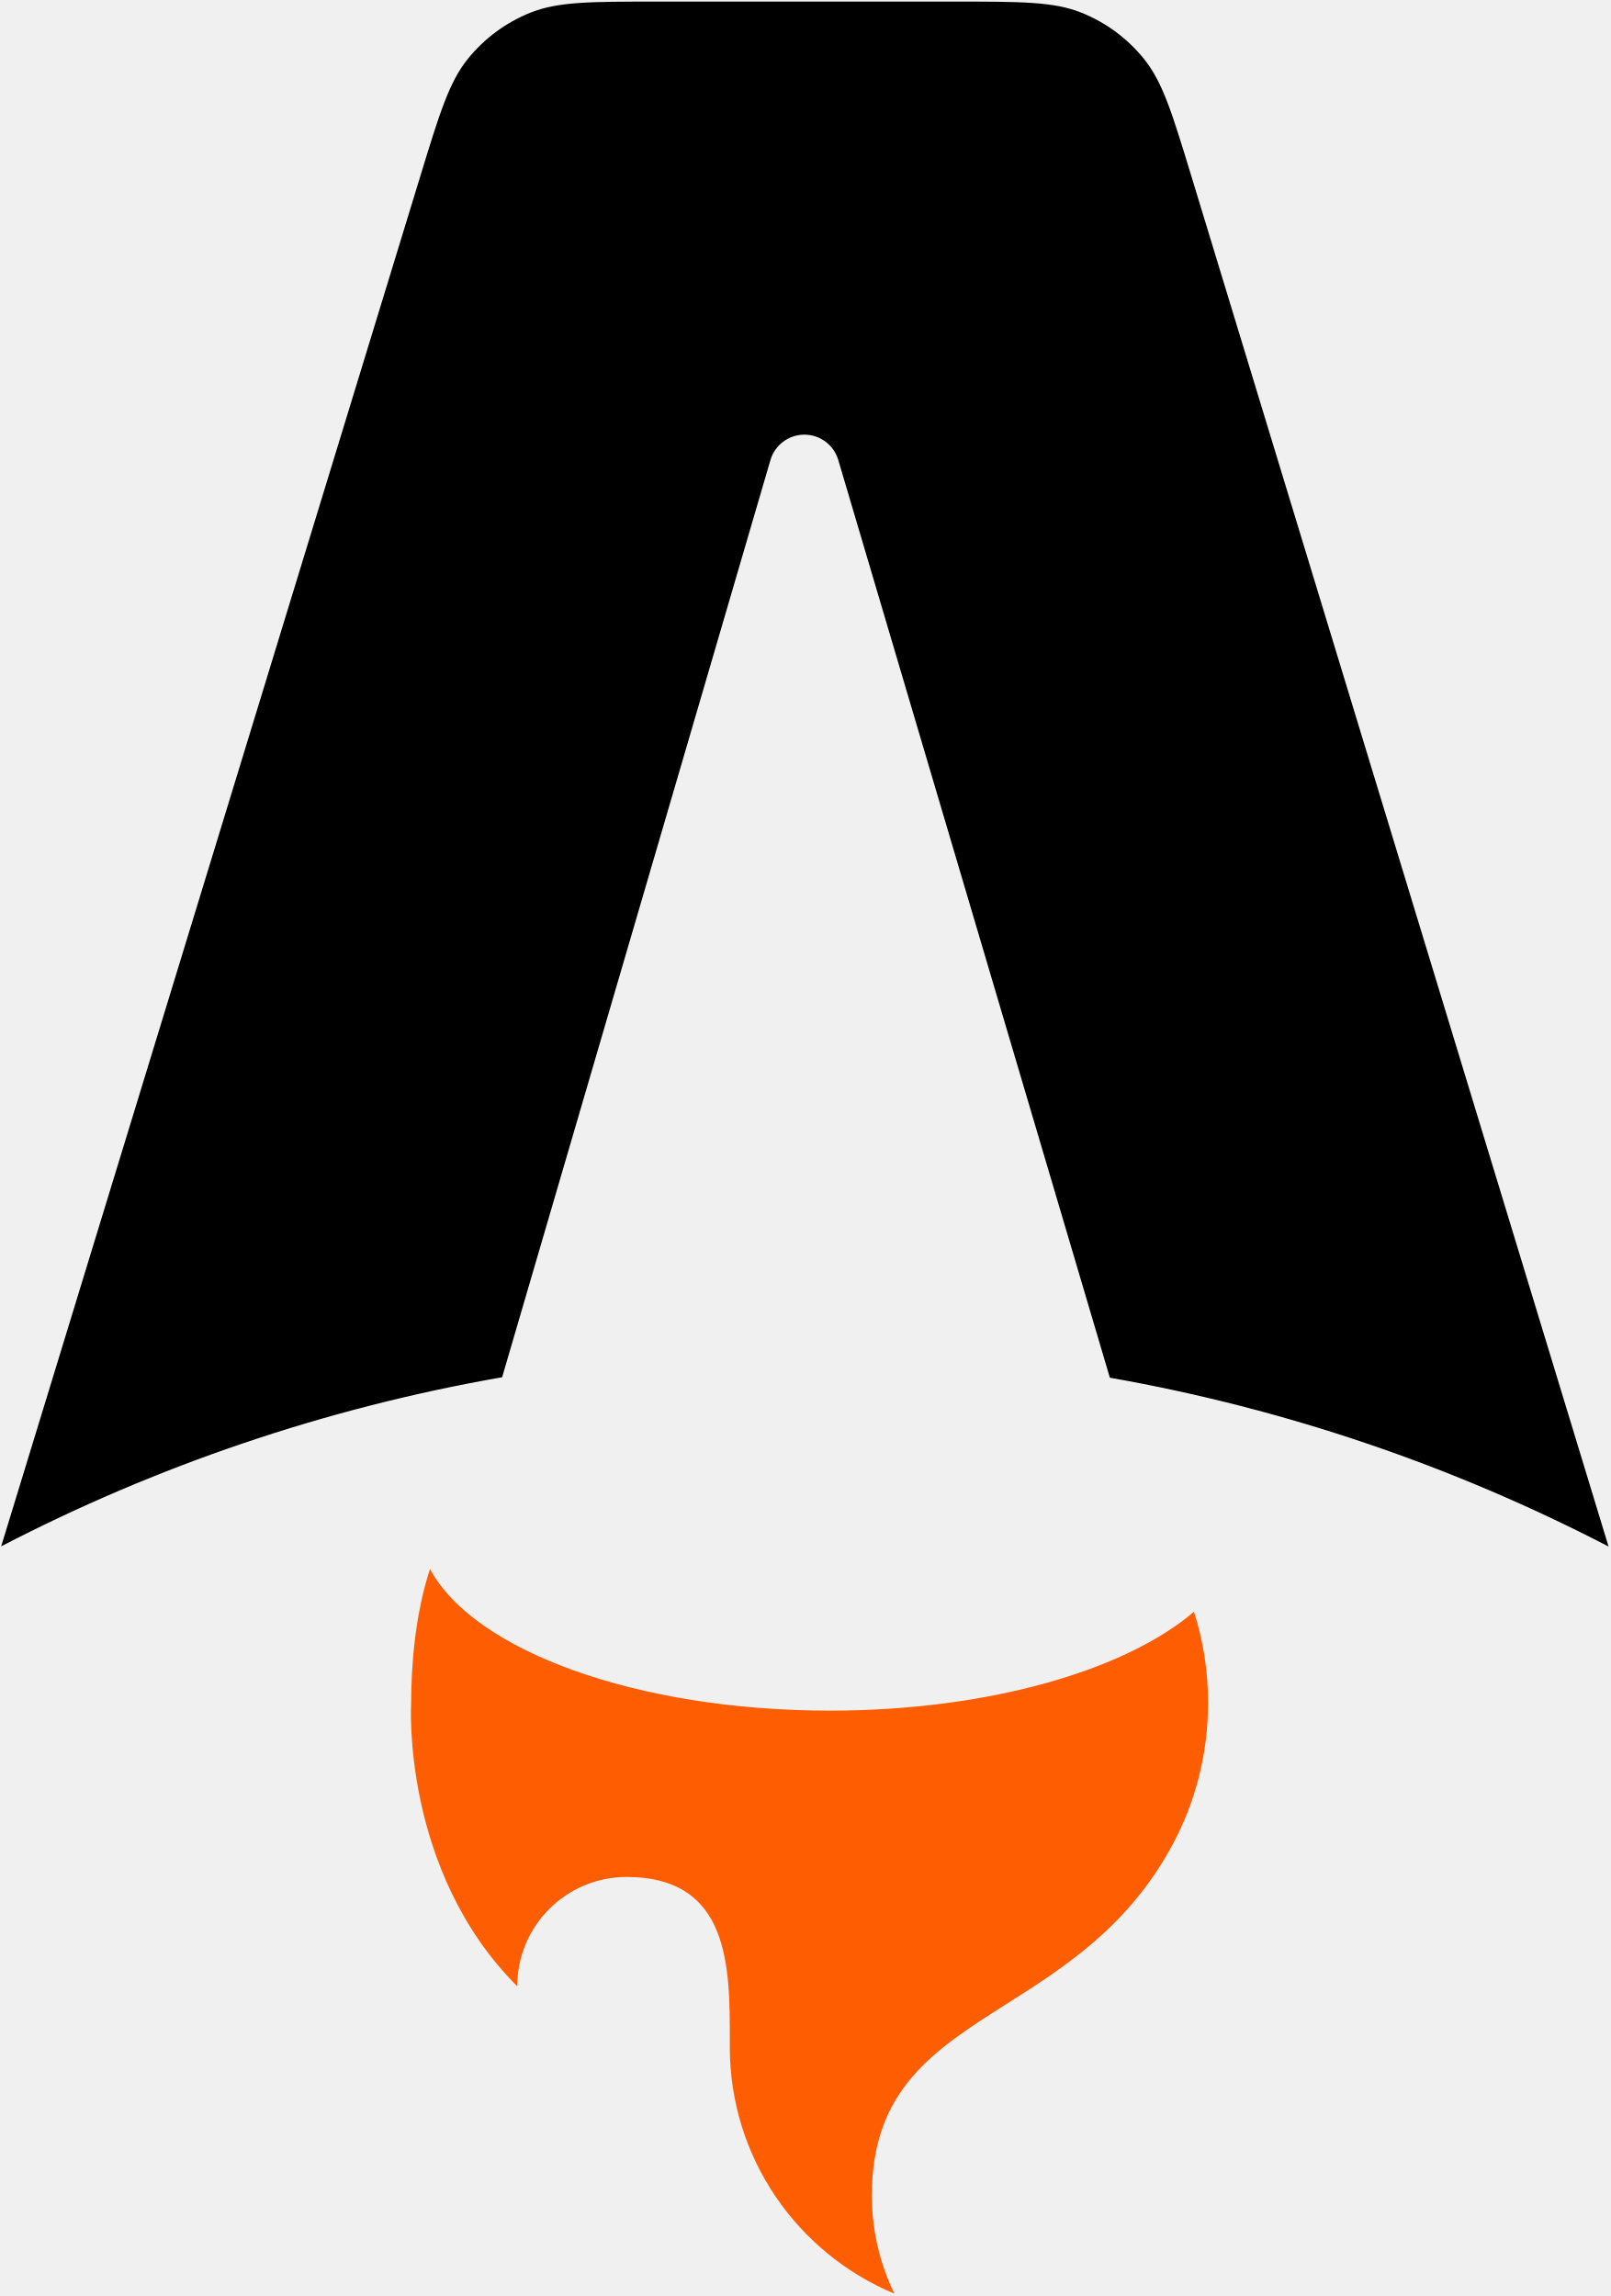
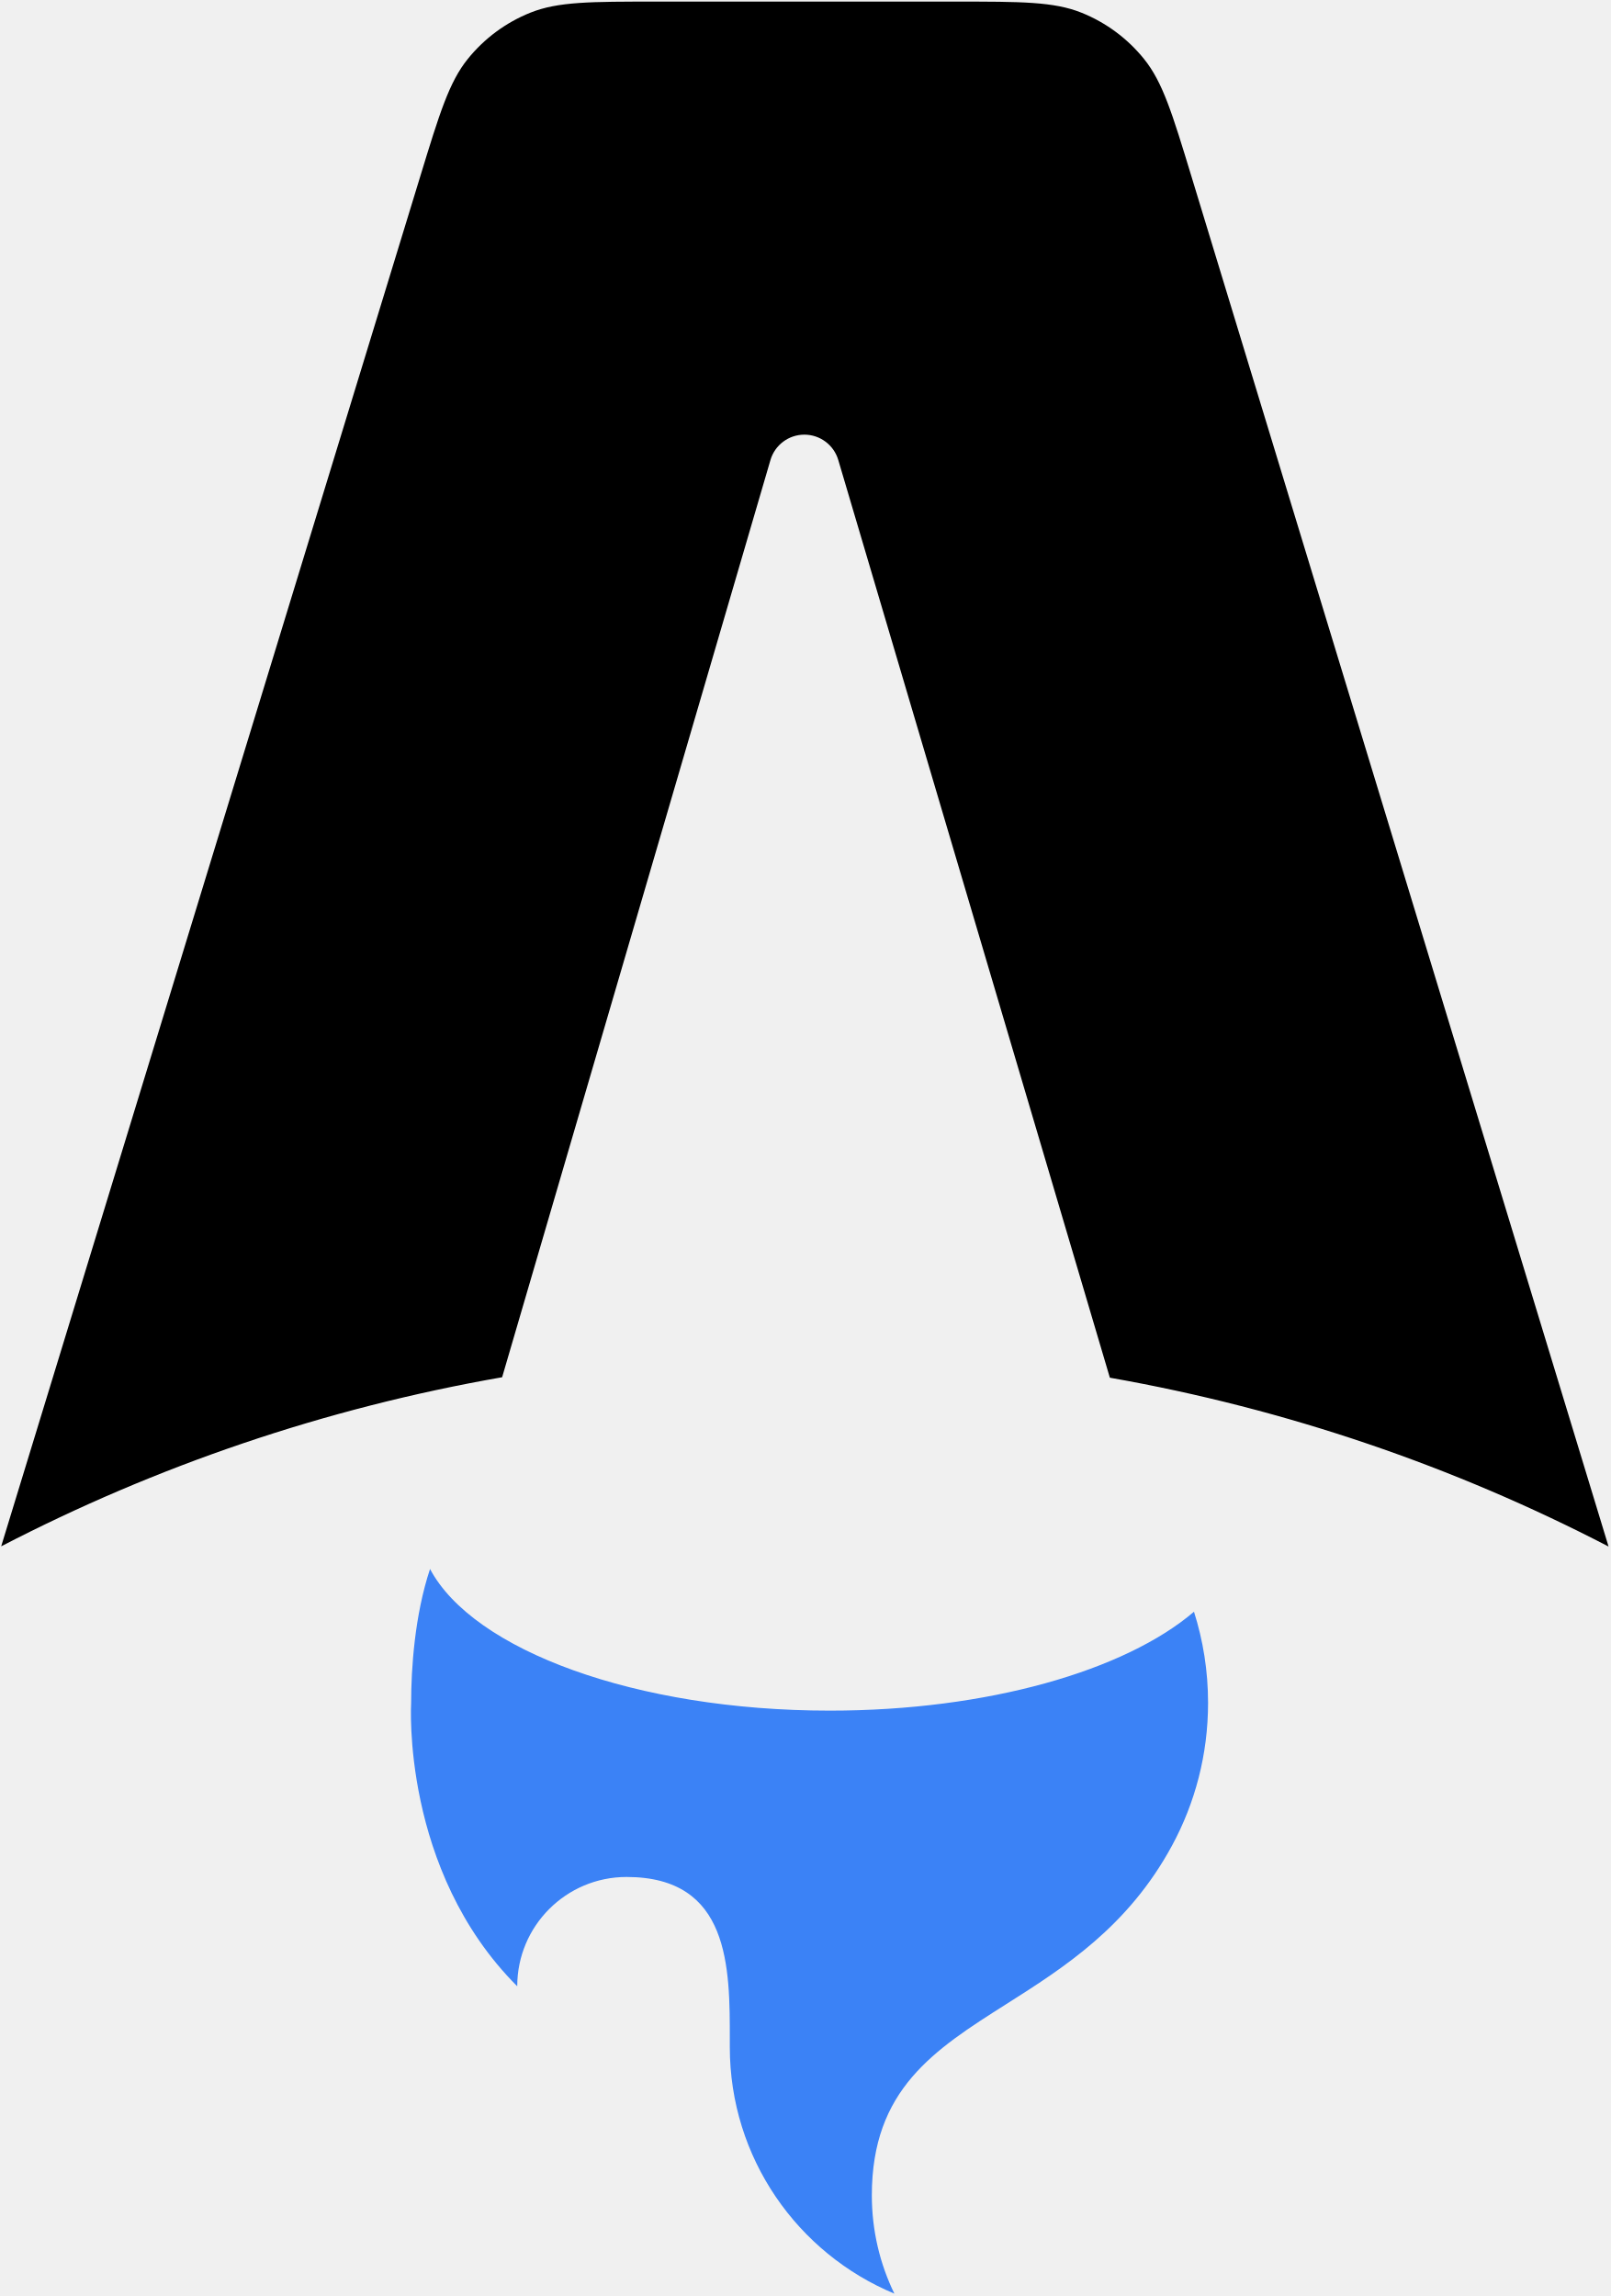
<svg xmlns="http://www.w3.org/2000/svg" viewBox="0 0 627 894" fill="none">
  <style>
    #letter-a {
      fill: black;
    }
    @media (prefers-color-scheme: dark) {
      #letter-a {
        fill: white;
      }
    }
  </style>
  <path id="letter-a" fill-rule="evenodd" clip-rule="evenodd" d="M445.433 22.983C452.722 32.032 456.439 44.243 463.873 68.665L626.281 602.176C566.234 571.026 500.957 548.56 432.115 536.439L326.371 179.099C324.641 173.252 319.27 169.241 313.173 169.241C307.06 169.241 301.68 173.273 299.963 179.14L195.5 536.259C126.338 548.325 60.763 570.832 0.459 602.095L163.664 68.541C171.121 44.162 174.85 31.972 182.14 22.939C188.575 14.965 196.946 8.772 206.454 4.95C217.224 0.622 229.971 0.622 255.466 0.622H372.034C397.562 0.622 410.326 0.622 421.106 4.96C430.622 8.789 438.998 14.995 445.433 22.983Z" />
-   <path fill-rule="evenodd" clip-rule="evenodd" d="M464.867 627.566C438.094 650.46 384.655 666.073 323.101 666.073C247.551 666.073 184.229 642.553 167.426 610.921C161.419 629.05 160.072 649.798 160.072 663.052C160.072 663.052 156.114 728.134 201.38 773.401C201.38 749.896 220.435 730.842 243.939 730.842C284.226 730.842 284.181 765.99 284.144 794.506C284.143 795.36 284.142 796.209 284.142 797.051C284.142 840.333 310.595 877.436 348.215 893.075C342.596 881.518 339.444 868.54 339.444 854.825C339.444 813.545 363.679 798.175 391.845 780.311C414.255 766.098 439.155 750.307 456.315 718.629C465.268 702.101 470.352 683.17 470.352 663.052C470.352 650.68 468.43 638.757 464.867 627.566Z" fill="#FF5D01" />
+   <path fill-rule="evenodd" clip-rule="evenodd" d="M464.867 627.566C438.094 650.46 384.655 666.073 323.101 666.073C247.551 666.073 184.229 642.553 167.426 610.921C161.419 629.05 160.072 649.798 160.072 663.052C160.072 663.052 156.114 728.134 201.38 773.401C201.38 749.896 220.435 730.842 243.939 730.842C284.226 730.842 284.181 765.99 284.144 794.506C284.143 795.36 284.142 796.209 284.142 797.051C284.142 840.333 310.595 877.436 348.215 893.075C342.596 881.518 339.444 868.54 339.444 854.825C339.444 813.545 363.679 798.175 391.845 780.311C414.255 766.098 439.155 750.307 456.315 718.629C465.268 702.101 470.352 683.17 470.352 663.052C470.352 650.68 468.43 638.757 464.867 627.566Z" fill="#3b82f6" />
</svg>
